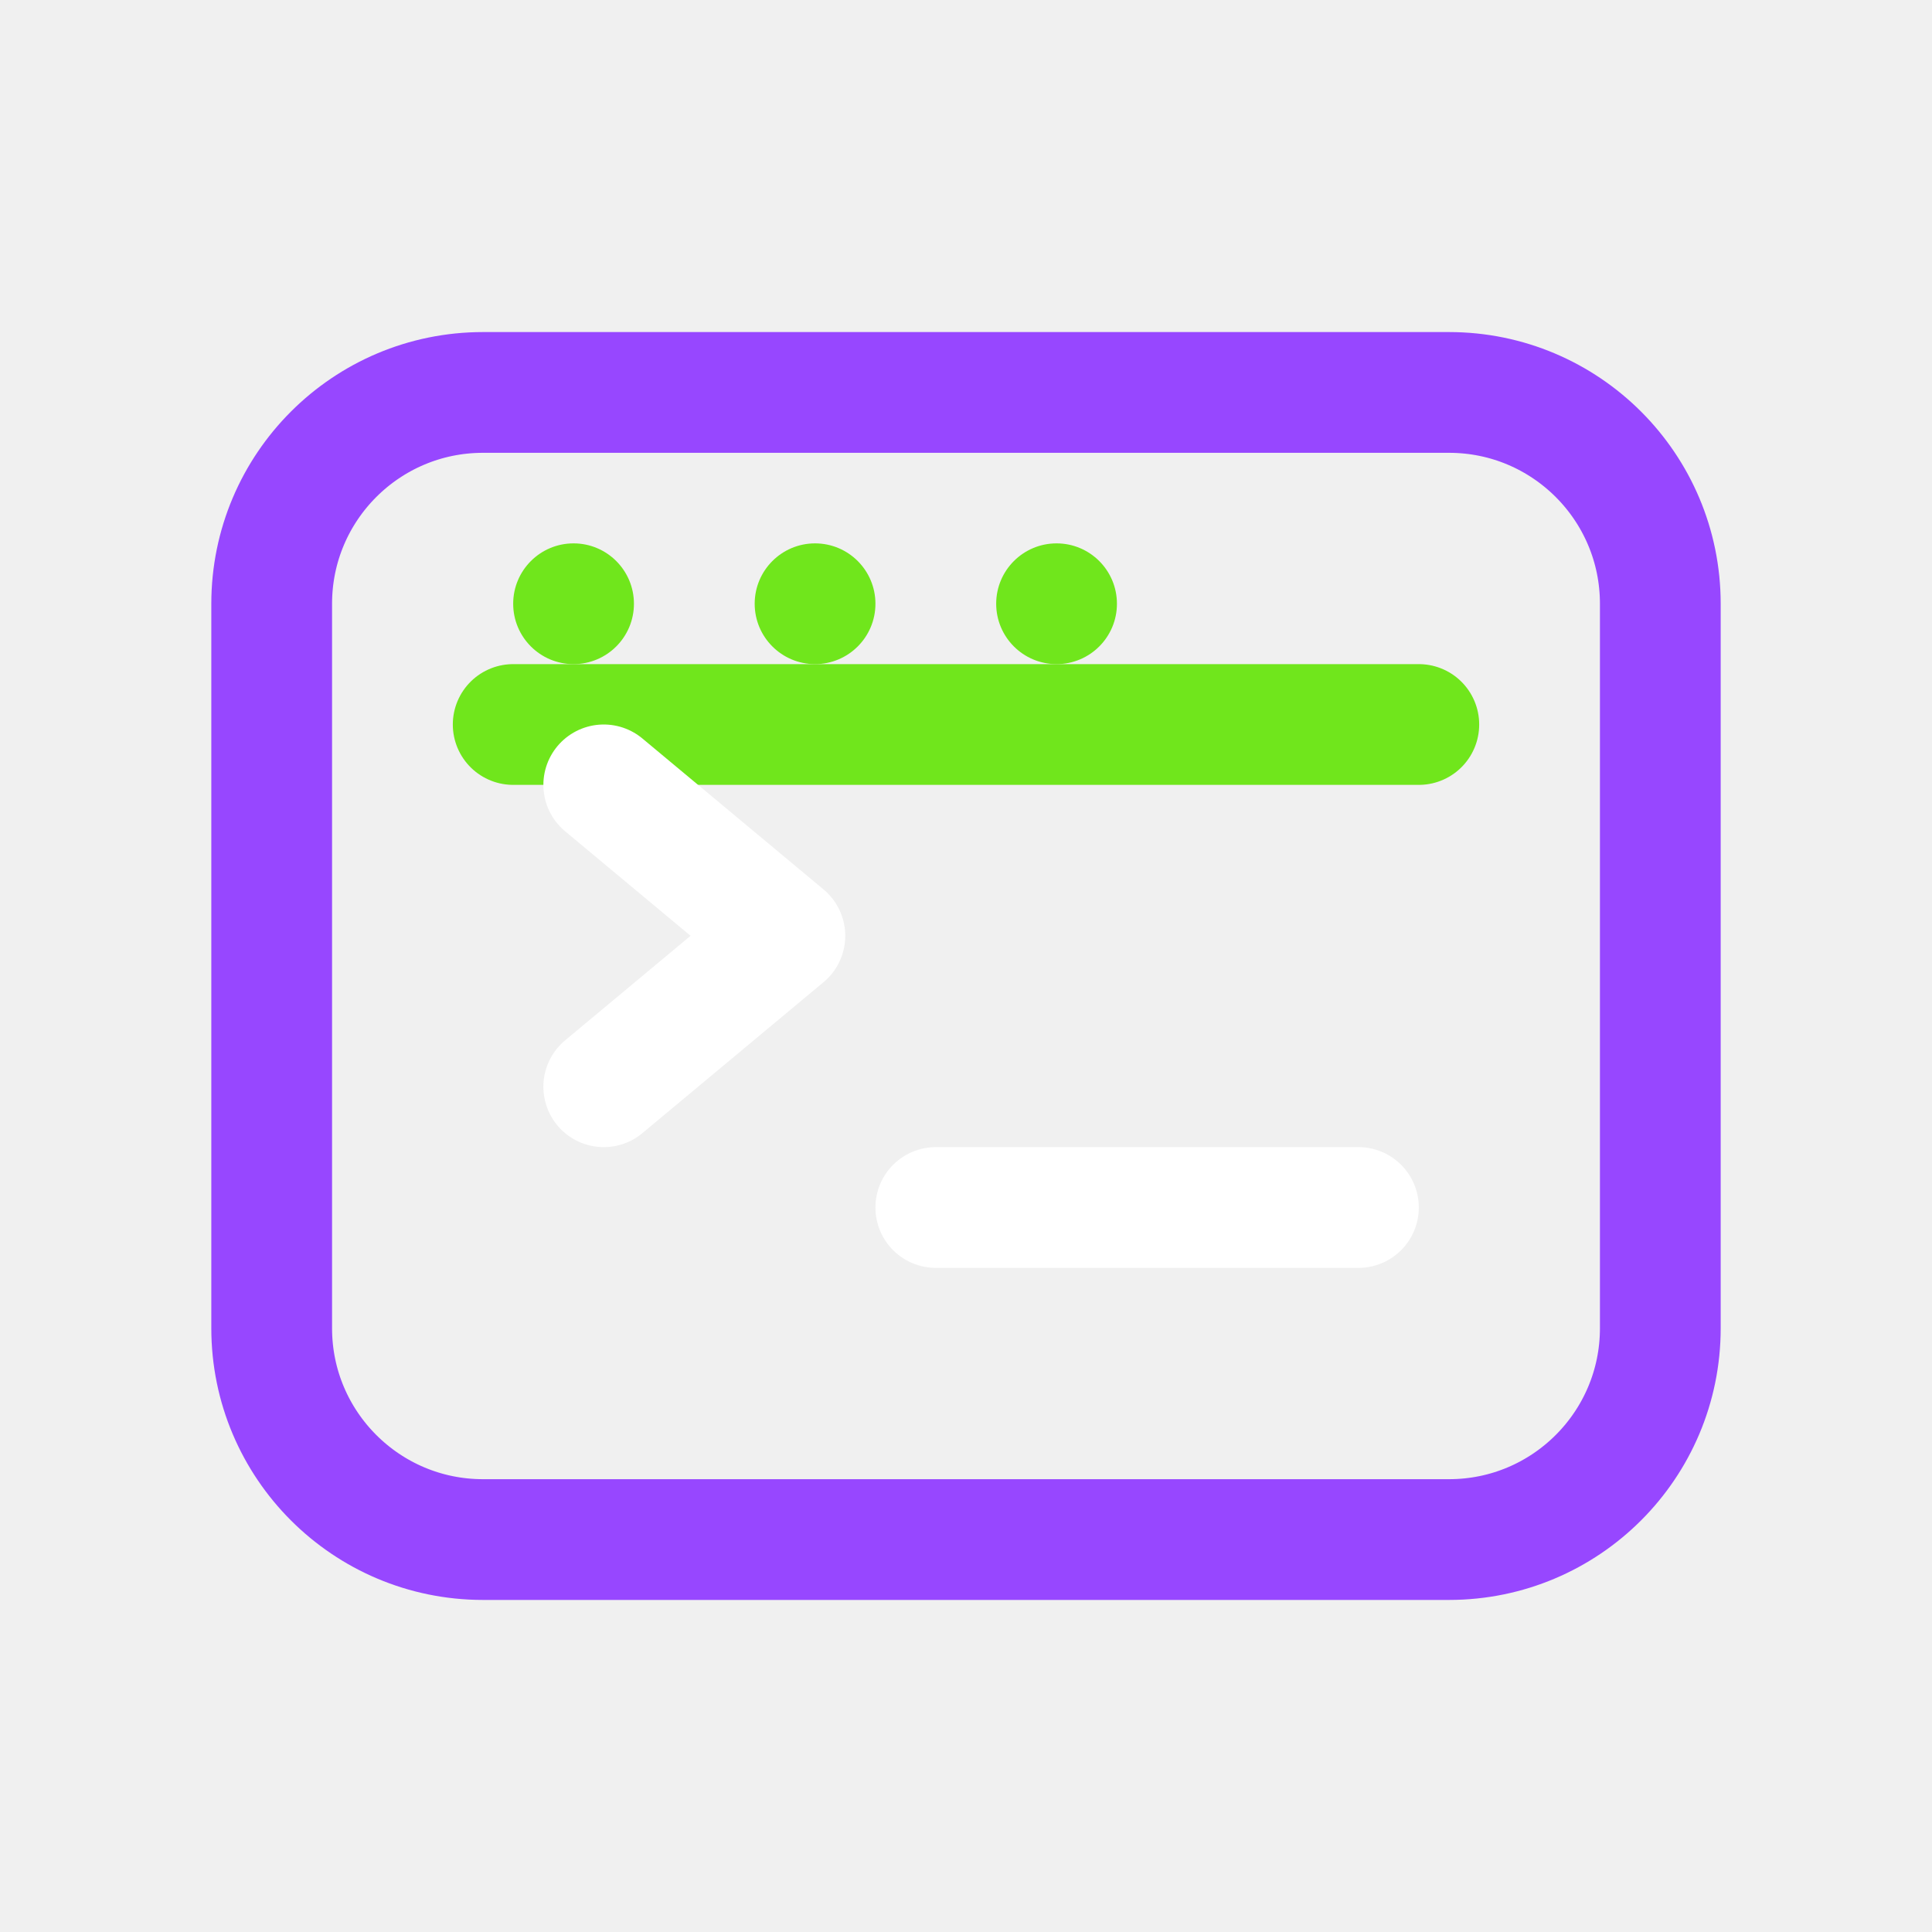
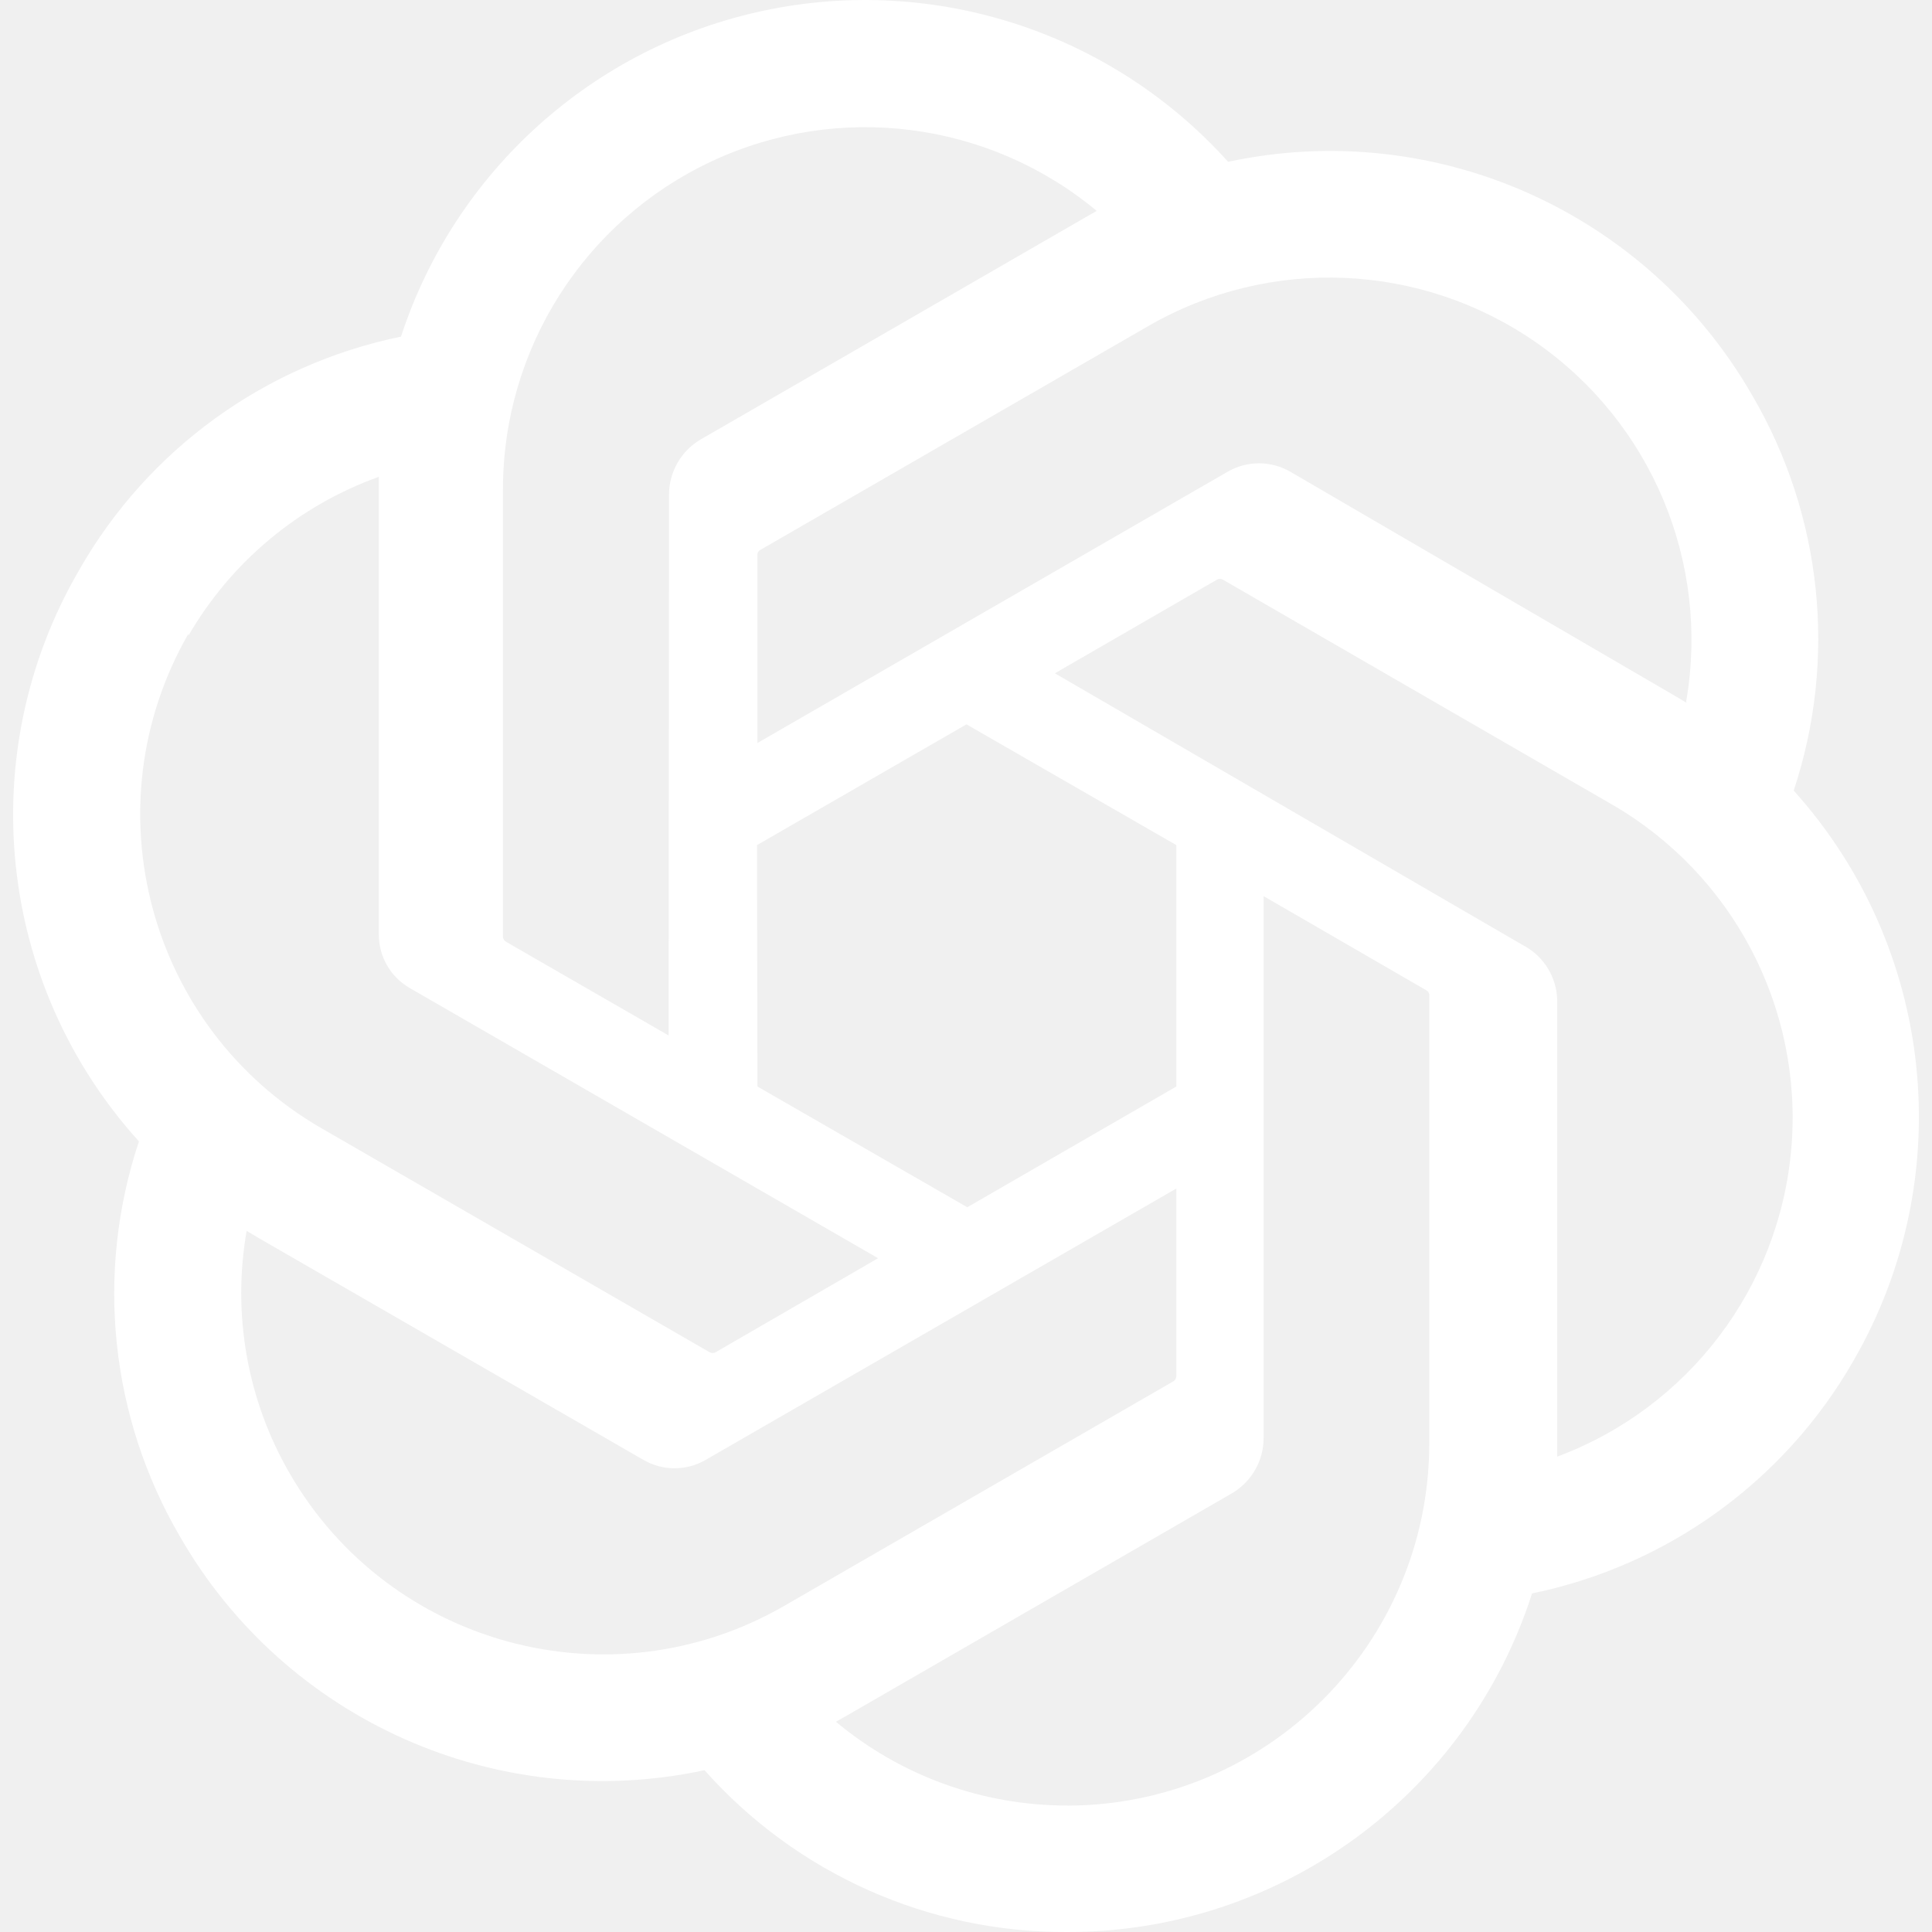
- <svg xmlns="http://www.w3.org/2000/svg" width="64" height="64" viewBox="0 0 64 64" fill="none">
-   <rect x="9" y="13" width="46" height="38" rx="7" stroke="#9747FF" stroke-width="4" />
-   <path d="M17 24h30" stroke="#70E61C" stroke-width="4" stroke-linecap="round" />
-   <path d="m20 36 6-5-6-5M31 40h14" stroke="white" stroke-width="4" stroke-linecap="round" stroke-linejoin="round" />
-   <circle cx="19" cy="20" r="2" fill="#70E61C" />
-   <circle cx="27" cy="20" r="2" fill="#70E61C" />
-   <circle cx="35" cy="20" r="2" fill="#70E61C" />
+ <svg xmlns="http://www.w3.org/2000/svg" role="img" viewBox="0 0 24 24">
+   <path fill="#FFFFFF" d="M22.282 9.821a5.985 5.985 0 0 0-.516-4.911 6.046 6.046 0 0 0-6.51-2.9A6.065 6.065 0 0 0 4.981 4.182a5.985 5.985 0 0 0-3.998 2.9 6.046 6.046 0 0 0 .743 7.097 5.98 5.98 0 0 0 .511 4.911 6.051 6.051 0 0 0 6.515 2.9A5.985 5.985 0 0 0 13.26 24a6.056 6.056 0 0 0 5.772-4.206 5.989 5.989 0 0 0 3.998-2.9 6.056 6.056 0 0 0-.748-7.073zm-9.022 12.608a4.476 4.476 0 0 1-2.876-1.041l.142-.08 4.778-2.758a.795.795 0 0 0 .393-.681v-6.737l2.02 1.169a.071.071 0 0 1 .038.052v5.583a4.504 4.504 0 0 1-4.495 4.494zm-9.661-4.125a4.471 4.471 0 0 1-.535-3.014l.142.085 4.783 2.758a.771.771 0 0 0 .781 0l5.843-3.369v2.332a.08.08 0 0 1-.033.061L9.74 19.95a4.499 4.499 0 0 1-6.141-1.646zM2.341 7.896a4.485 4.485 0 0 1 2.365-1.973V11.6a.766.766 0 0 0 .388.676l5.814 3.354-2.02 1.169a.076.076 0 0 1-.071 0l-4.83-2.787A4.504 4.504 0 0 1 2.341 7.872zm16.596 3.856L13.104 8.364 15.119 7.2a.076.076 0 0 1 .071 0l4.83 2.791a4.494 4.494 0 0 1-.676 8.104v-5.677a.79.79 0 0 0-.407-.667zm2.011-3.023l-.142-.085-4.774-2.782a.776.776 0 0 0-.785 0L9.409 9.23V6.897a.066.066 0 0 1 .028-.061l4.83-2.787a4.499 4.499 0 0 1 6.68 4.66zM8.306 12.863l-2.02-1.164a.08.08 0 0 1-.038-.057V6.074a4.499 4.499 0 0 1 7.376-3.454l-.142.081L8.704 5.459a.795.795 0 0 0-.393.681zm1.098-2.365 2.602-1.5 2.607 1.5v2.999l-2.597 1.5-2.607-1.5Z" />
</svg>
